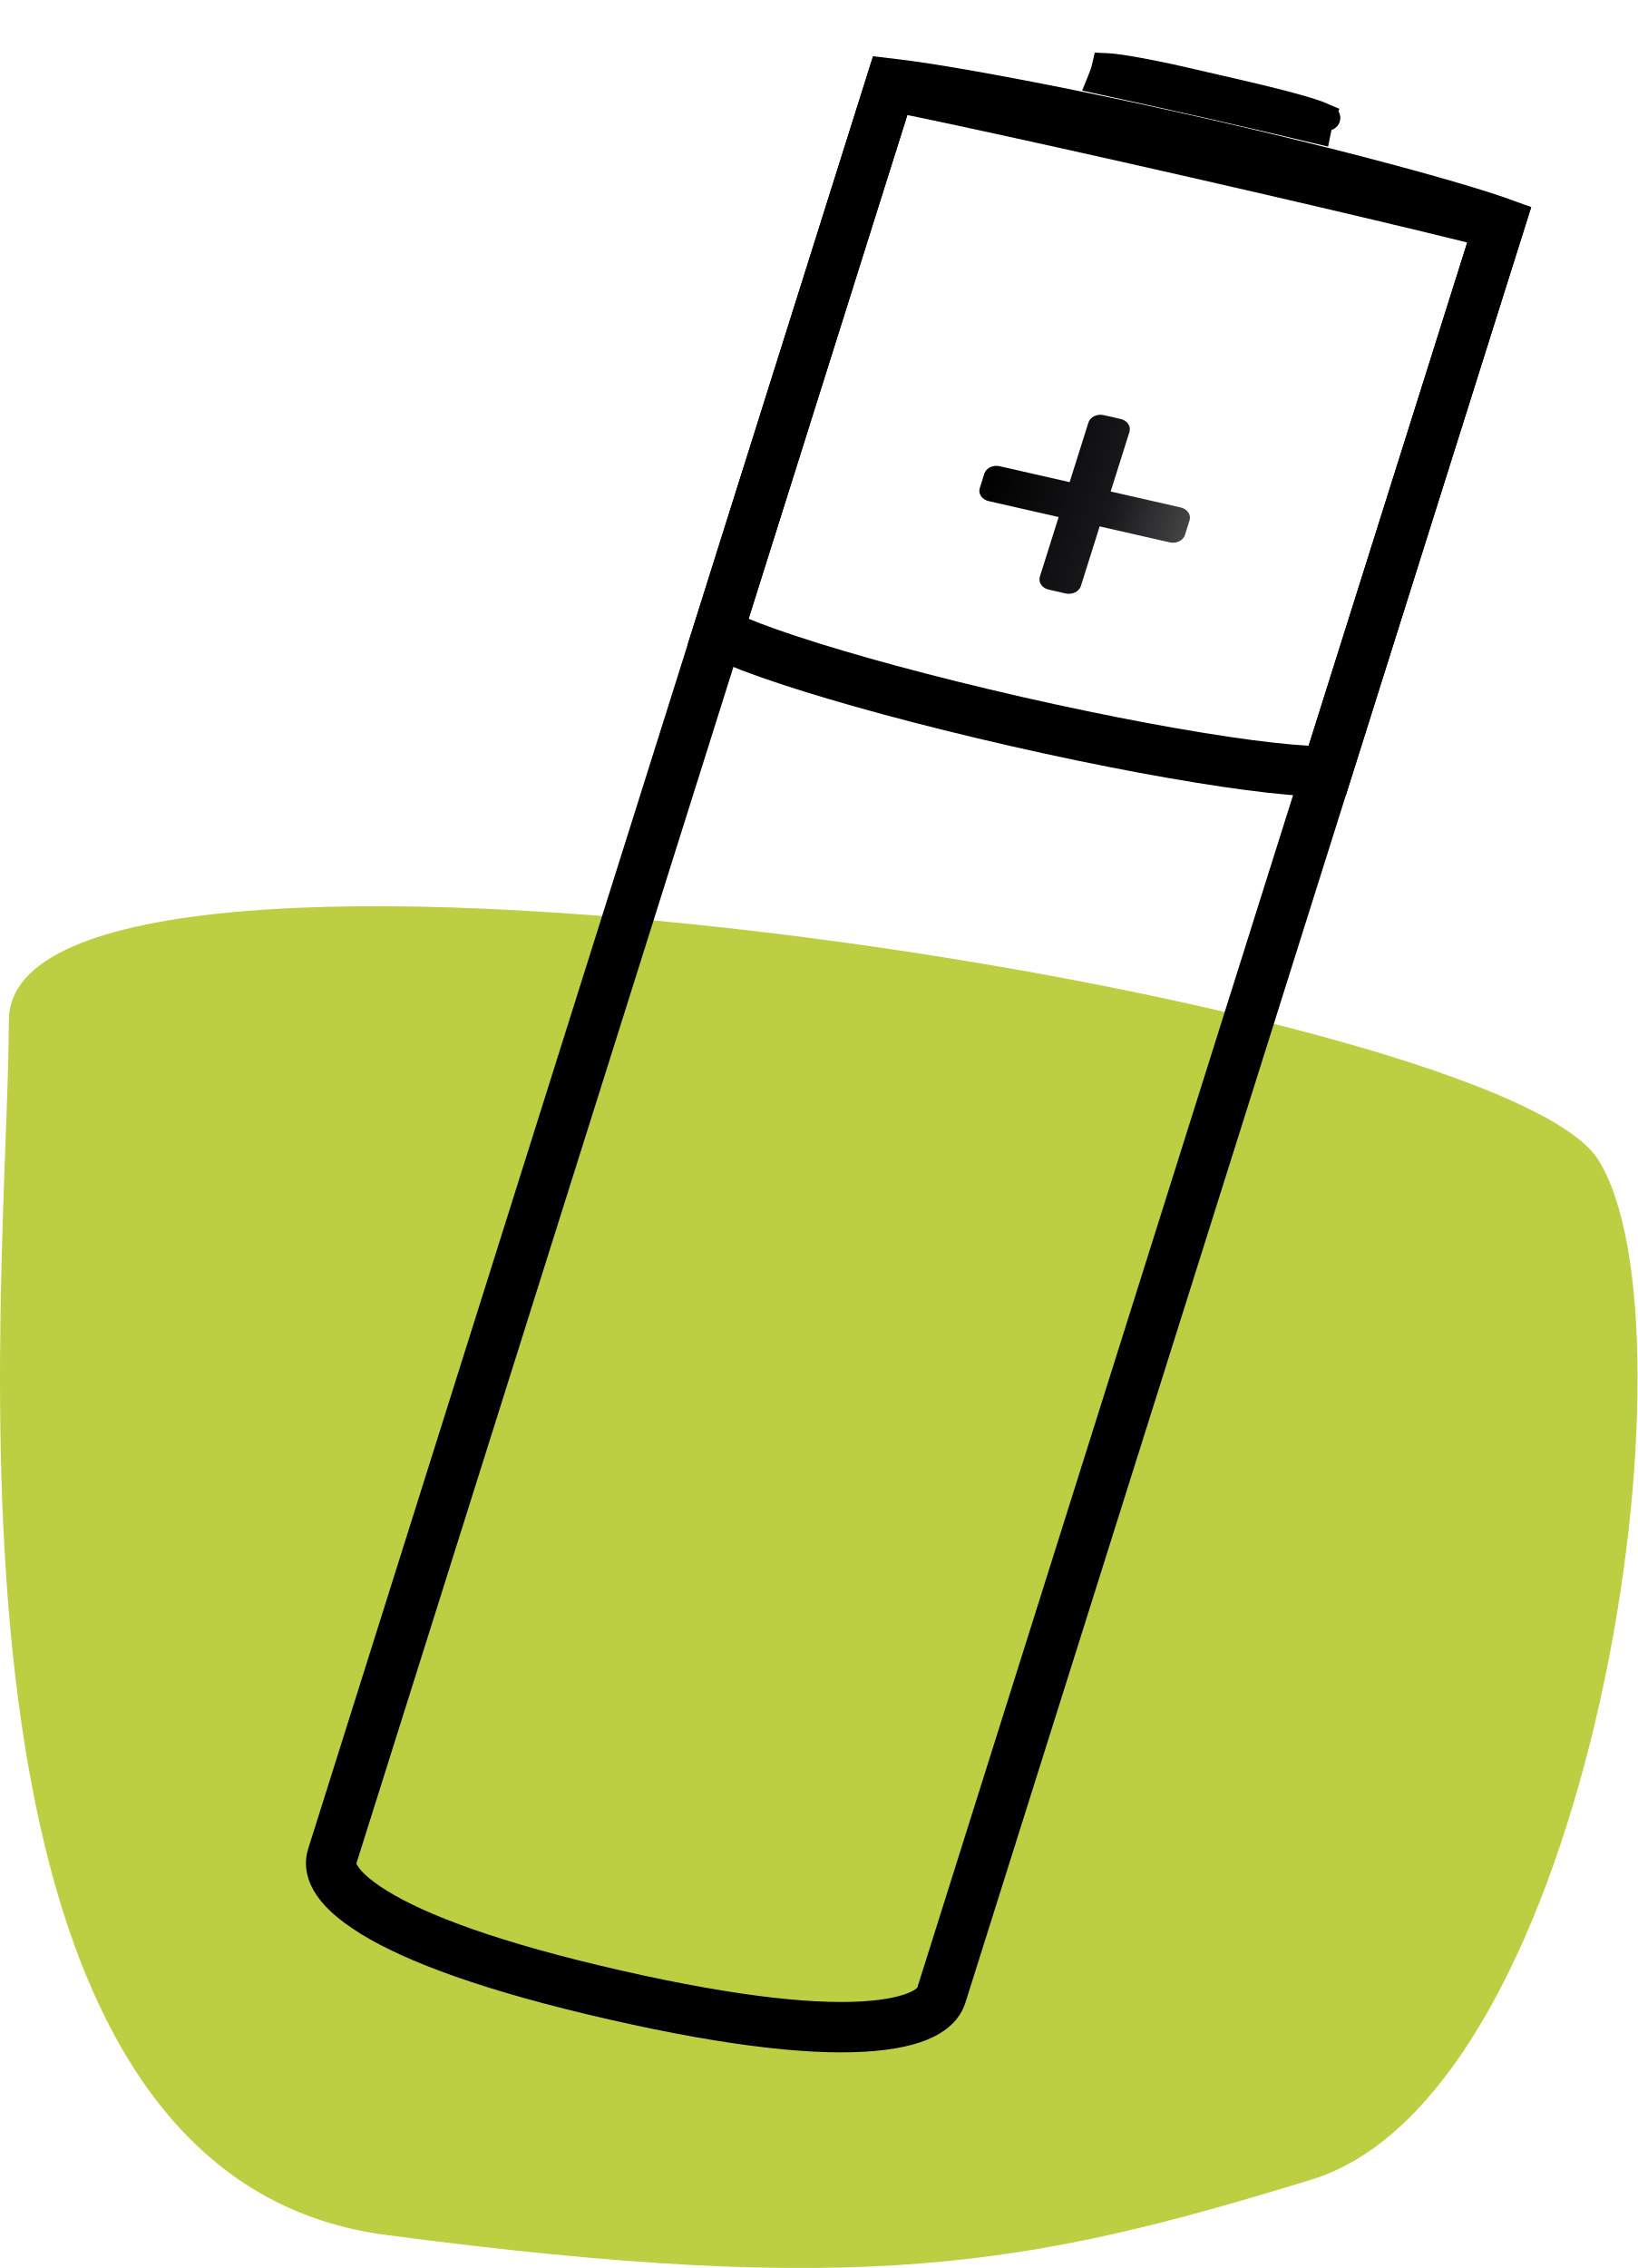
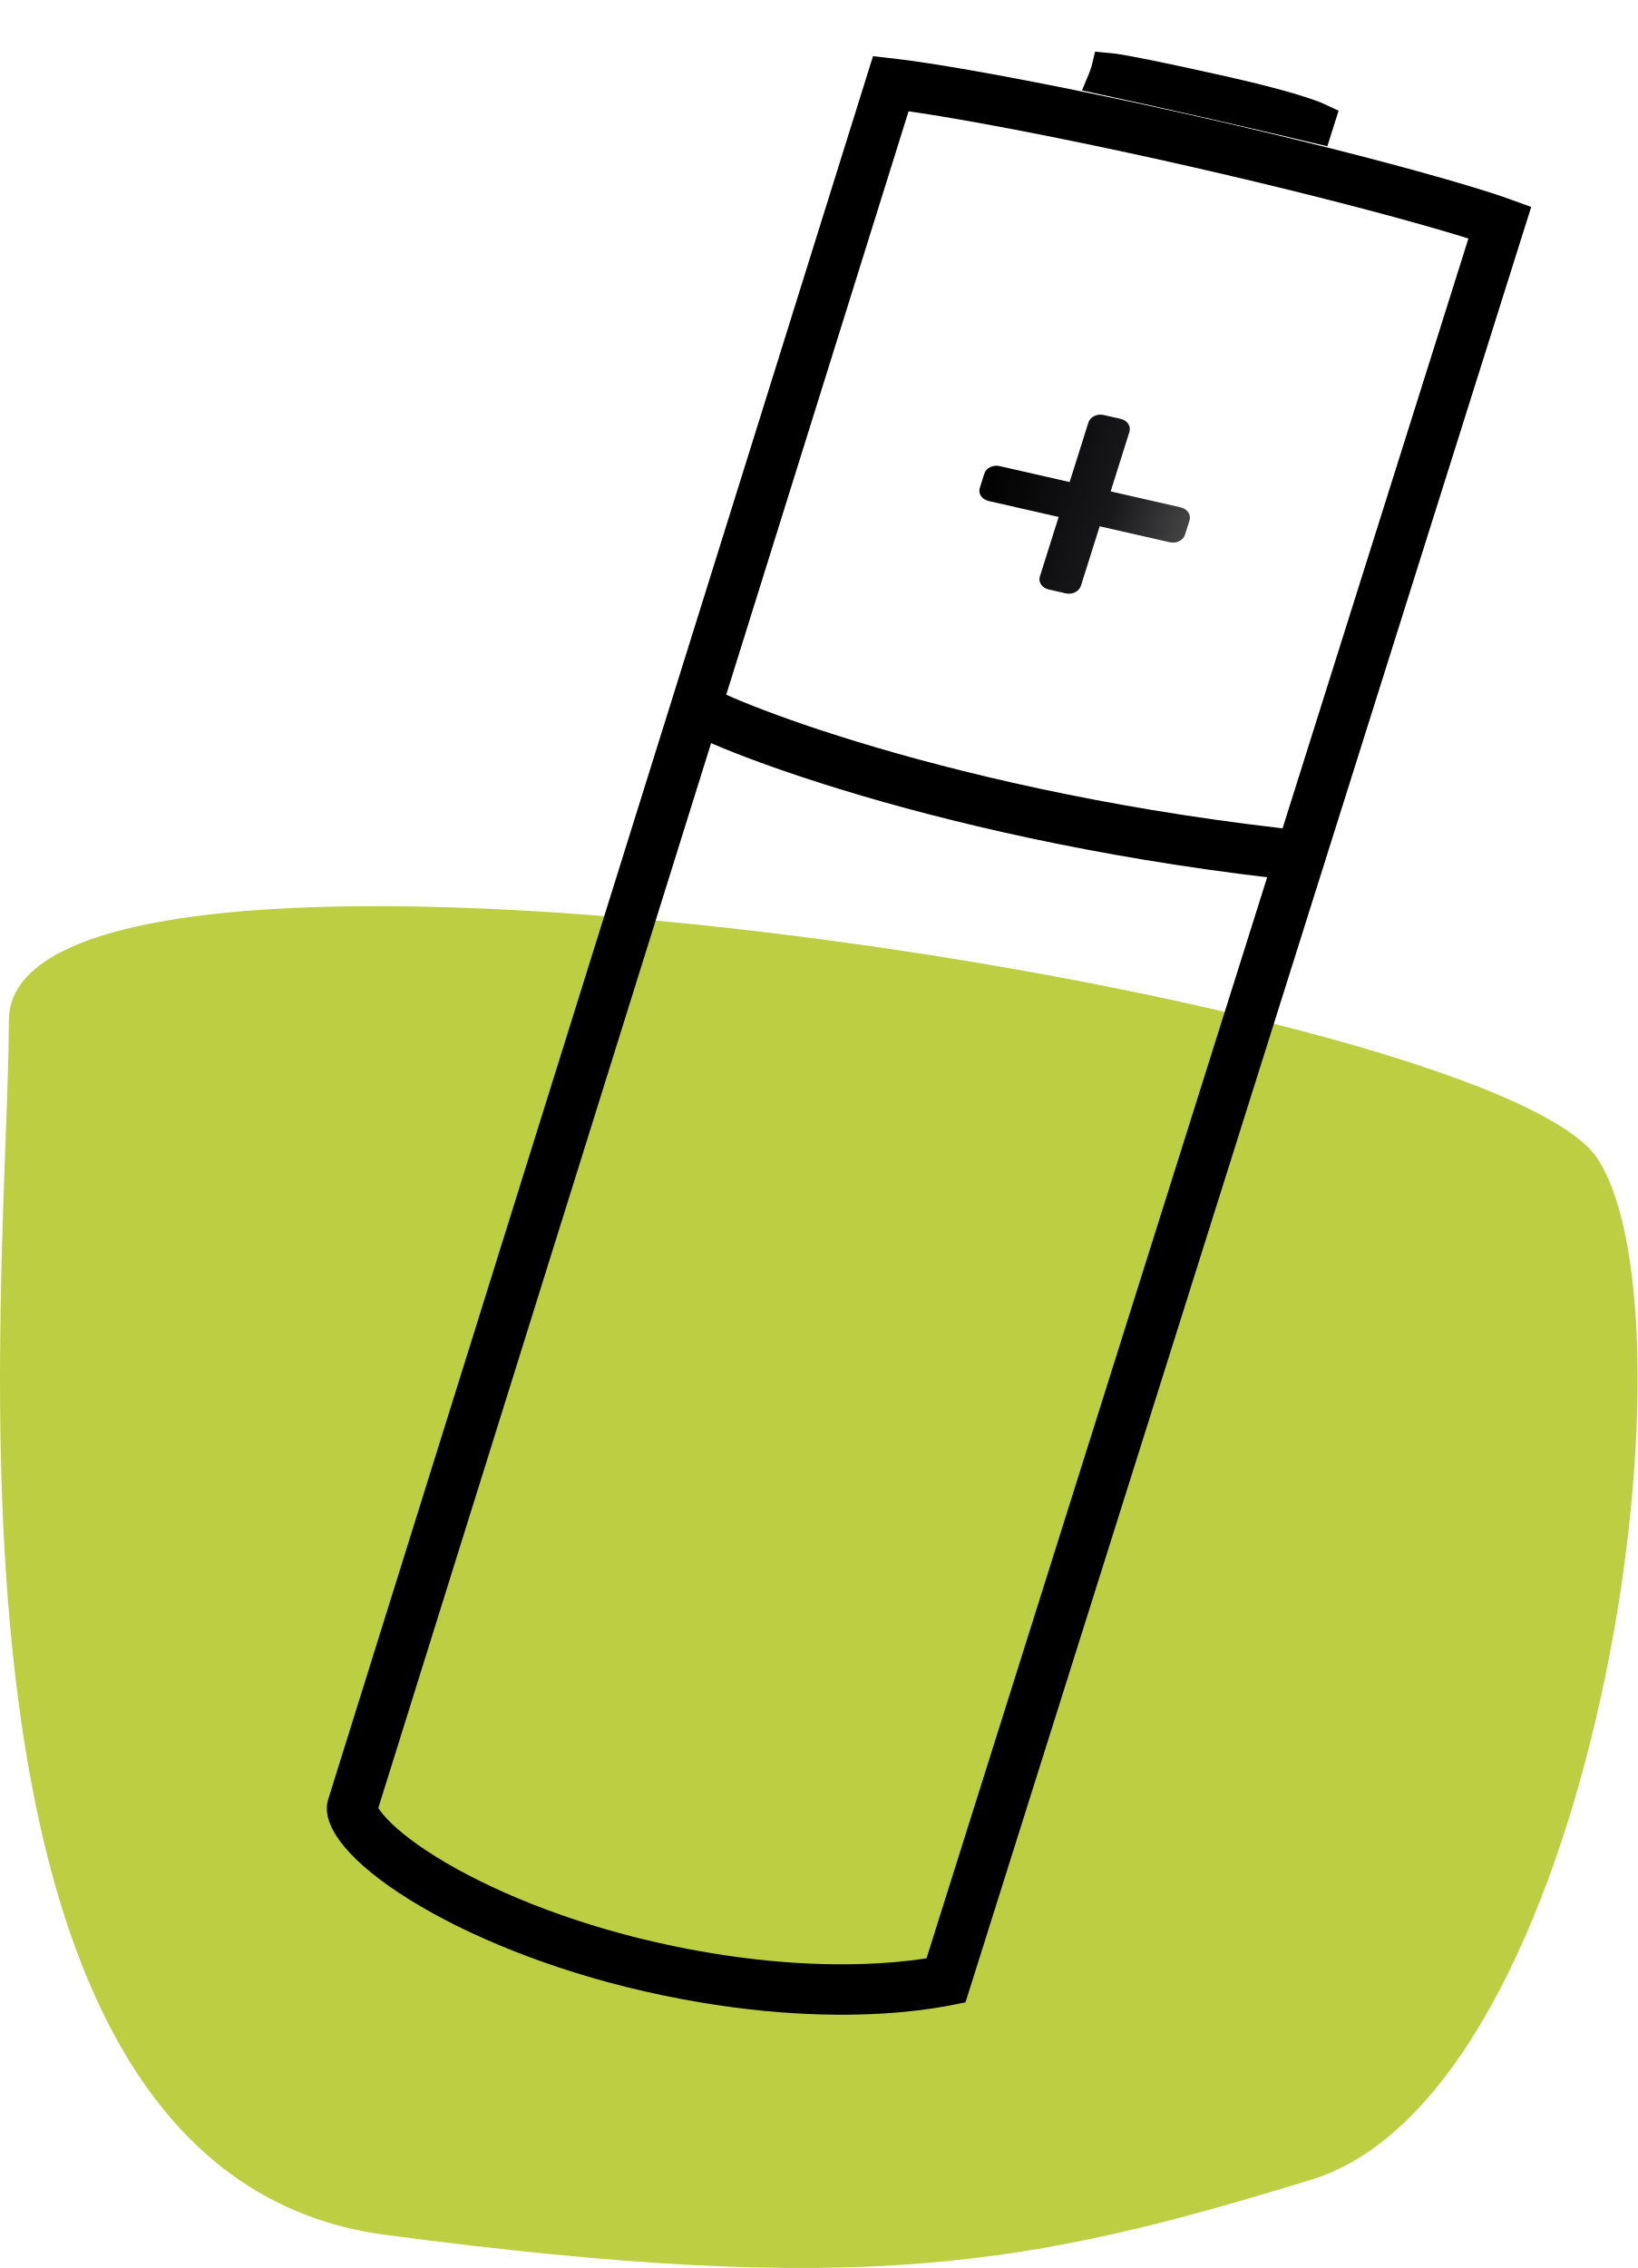
<svg xmlns="http://www.w3.org/2000/svg" width="65" height="90" viewBox="0 0 65 90" fill="none">
  <g filter="url(#filter0_b_44_195)">
-     <path d="M0.351 40.5C0.351 30.372 59.219 39.435 63.423 46C67.627 52.565 63.285 83.048 52.06 86.491C40.834 89.935 34.246 91.185 15.303 88.686C-3.64 86.187 0.351 50.628 0.351 40.5Z" fill="#BCCF43" />
+     <path d="M0.351 40.497C0.351 30.368 59.219 39.432 63.423 45.997C67.627 52.563 63.285 83.047 52.06 86.491C40.834 89.935 34.246 91.185 15.303 88.686C-3.64 86.187 0.351 50.626 0.351 40.497Z" fill="#BCCF43" />
  </g>
-   <path d="M13.184 73.672L35.357 3.323C35.408 3.329 35.462 3.335 35.519 3.342C36.175 3.419 37.132 3.565 38.325 3.774C40.707 4.19 43.983 4.845 47.577 5.664C51.17 6.482 54.392 7.307 56.7 7.959C57.856 8.286 58.771 8.566 59.384 8.778C59.438 8.796 59.488 8.814 59.535 8.831L37.362 79.18C37.242 79.56 36.764 80.198 34.644 80.391C32.565 80.58 29.295 80.278 24.409 79.165C19.524 78.052 16.515 76.924 14.825 75.876C13.102 74.808 13.064 74.052 13.184 73.672Z" stroke="black" stroke-width="2" />
-   <path d="M51.593 4.272C51.998 4.388 52.306 4.491 52.509 4.579C52.485 4.635 52.463 4.695 52.443 4.757C52.415 4.845 52.379 4.984 52.35 5.106C52.342 5.14 52.334 5.176 52.327 5.211C50.972 4.888 49.508 4.544 47.981 4.196C46.455 3.849 44.998 3.527 43.639 3.232C43.652 3.2 43.665 3.168 43.678 3.136C43.725 3.017 43.774 2.88 43.803 2.789C43.822 2.727 43.84 2.664 43.853 2.604C43.954 2.608 44.082 2.619 44.238 2.637C44.755 2.699 45.484 2.835 46.353 3.019C46.731 3.099 47.125 3.191 47.542 3.288C47.761 3.339 47.986 3.391 48.218 3.444C49.552 3.748 50.745 4.028 51.593 4.272ZM52.697 4.676C52.698 4.676 52.699 4.677 52.7 4.678C52.71 4.686 52.707 4.685 52.697 4.676Z" stroke="black" />
-   <path d="M28.495 25.096L35.331 3.407C35.358 3.412 35.385 3.417 35.413 3.423C36.072 3.552 37.027 3.751 38.212 4.005C40.58 4.513 43.848 5.237 47.452 6.058C51.057 6.879 54.312 7.641 56.662 8.208C57.837 8.491 58.782 8.725 59.429 8.893C59.456 8.9 59.483 8.907 59.509 8.914C58.927 10.761 58.317 12.695 57.688 14.69C56.093 19.75 54.375 25.2 52.673 30.603C52.592 30.606 52.498 30.607 52.389 30.606C51.745 30.601 50.796 30.52 49.594 30.362C47.201 30.048 43.924 29.447 40.338 28.63C36.752 27.813 33.56 26.941 31.303 26.195C30.169 25.821 29.299 25.488 28.739 25.219C28.644 25.174 28.563 25.133 28.495 25.096ZM53.023 30.57C53.026 30.569 53.028 30.569 53.028 30.569C53.028 30.569 53.026 30.569 53.023 30.57ZM28.208 24.915C28.208 24.915 28.209 24.916 28.211 24.919C28.209 24.916 28.208 24.915 28.208 24.915Z" stroke="black" stroke-width="2" />
-   <path d="M43.808 16.473C43.543 16.412 43.272 16.545 43.201 16.771L42.456 19.133L39.677 18.5C39.412 18.44 39.141 18.573 39.069 18.798L38.89 19.369C38.819 19.594 38.975 19.825 39.241 19.885L42.02 20.518L41.275 22.881C41.204 23.106 41.36 23.337 41.626 23.397L42.296 23.55C42.562 23.61 42.833 23.477 42.904 23.252L43.648 20.889L46.428 21.522C46.693 21.583 46.964 21.45 47.035 21.224L47.215 20.654C47.286 20.428 47.13 20.198 46.864 20.137L44.085 19.504L44.83 17.142C44.901 16.916 44.744 16.686 44.479 16.625L43.808 16.473Z" fill="url(#paint0_linear_44_195)" />
+   <path d="M27.5 27.996C28 28.496 37.5 32.496 52 33.996" stroke="black" stroke-width="2" />
+   <path d="M13.975 71.721L13.976 71.719L35.359 3.318C35.41 3.324 35.463 3.33 35.519 3.336C36.175 3.414 37.132 3.56 38.325 3.768C40.707 4.185 43.983 4.84 47.577 5.659C51.17 6.477 54.392 7.302 56.7 7.954C57.856 8.281 58.771 8.561 59.384 8.773C59.438 8.791 59.488 8.809 59.535 8.826L37.547 78.593C37.482 78.606 37.411 78.619 37.336 78.633C36.798 78.73 35.987 78.845 34.929 78.906C32.812 79.028 29.701 78.934 25.801 78.046C22.143 77.212 18.959 75.884 16.792 74.54C15.703 73.865 14.912 73.211 14.441 72.647C13.928 72.033 13.968 71.744 13.975 71.721Z" stroke="black" stroke-width="2" />
+   <path d="M52.272 4.545C52.378 4.587 52.461 4.623 52.525 4.654L52.349 5.211C50.988 4.887 49.517 4.541 47.981 4.191C46.455 3.843 44.998 3.522 43.639 3.226C43.652 3.195 43.665 3.162 43.678 3.131C43.725 3.011 43.774 2.875 43.803 2.783C43.824 2.716 43.842 2.648 43.857 2.583C43.94 2.59 44.05 2.603 44.194 2.623C44.869 2.721 46.098 2.971 48.352 3.472C50.593 3.97 51.717 4.324 52.272 4.545ZM43.639 2.579C43.637 2.579 43.636 2.579 43.636 2.579C43.636 2.579 43.637 2.579 43.639 2.579Z" stroke="black" />
+   <path d="M43.808 16.468C43.543 16.408 43.272 16.541 43.201 16.766L42.456 19.129L39.677 18.496C39.412 18.435 39.141 18.568 39.07 18.794L38.89 19.364C38.819 19.59 38.975 19.82 39.241 19.881L42.02 20.514L41.275 22.876C41.204 23.102 41.36 23.332 41.626 23.392L42.297 23.545C42.562 23.606 42.833 23.473 42.904 23.247L43.649 20.885L46.428 21.518C46.693 21.578 46.964 21.445 47.035 21.22L47.215 20.649C47.286 20.424 47.129 20.193 46.864 20.133L44.085 19.5L44.83 17.137C44.901 16.912 44.744 16.681 44.479 16.621L43.808 16.468Z" fill="url(#paint0_linear_44_195)" />
  <defs>
-     <filter id="filter0_b_44_195" x="-10" y="25.962" width="85" height="74.038" filterUnits="userSpaceOnUse" color-interpolation-filters="sRGB">
+     <filter id="filter0_b_44_195" x="-10" y="25.958" width="85" height="74.042" filterUnits="userSpaceOnUse" color-interpolation-filters="sRGB">
      <feFlood flood-opacity="0" result="BackgroundImageFix" />
      <feGaussianBlur in="BackgroundImage" stdDeviation="5" />
      <feComposite in2="SourceAlpha" operator="in" result="effect1_backgroundBlur_44_195" />
      <feBlend mode="normal" in="SourceGraphic" in2="effect1_backgroundBlur_44_195" result="shape" />
    </filter>
-     <linearGradient id="paint0_linear_44_195" x1="47.635" y1="20.969" x2="39.097" y2="18.278" gradientUnits="userSpaceOnUse">
+     <linearGradient id="paint0_linear_44_195" x1="47.635" y1="20.965" x2="39.097" y2="18.274" gradientUnits="userSpaceOnUse">
      <stop stop-color="#4B4B4B" />
      <stop offset="0.4" stop-color="#18171A" />
      <stop offset="1" />
    </linearGradient>
  </defs>
</svg>
